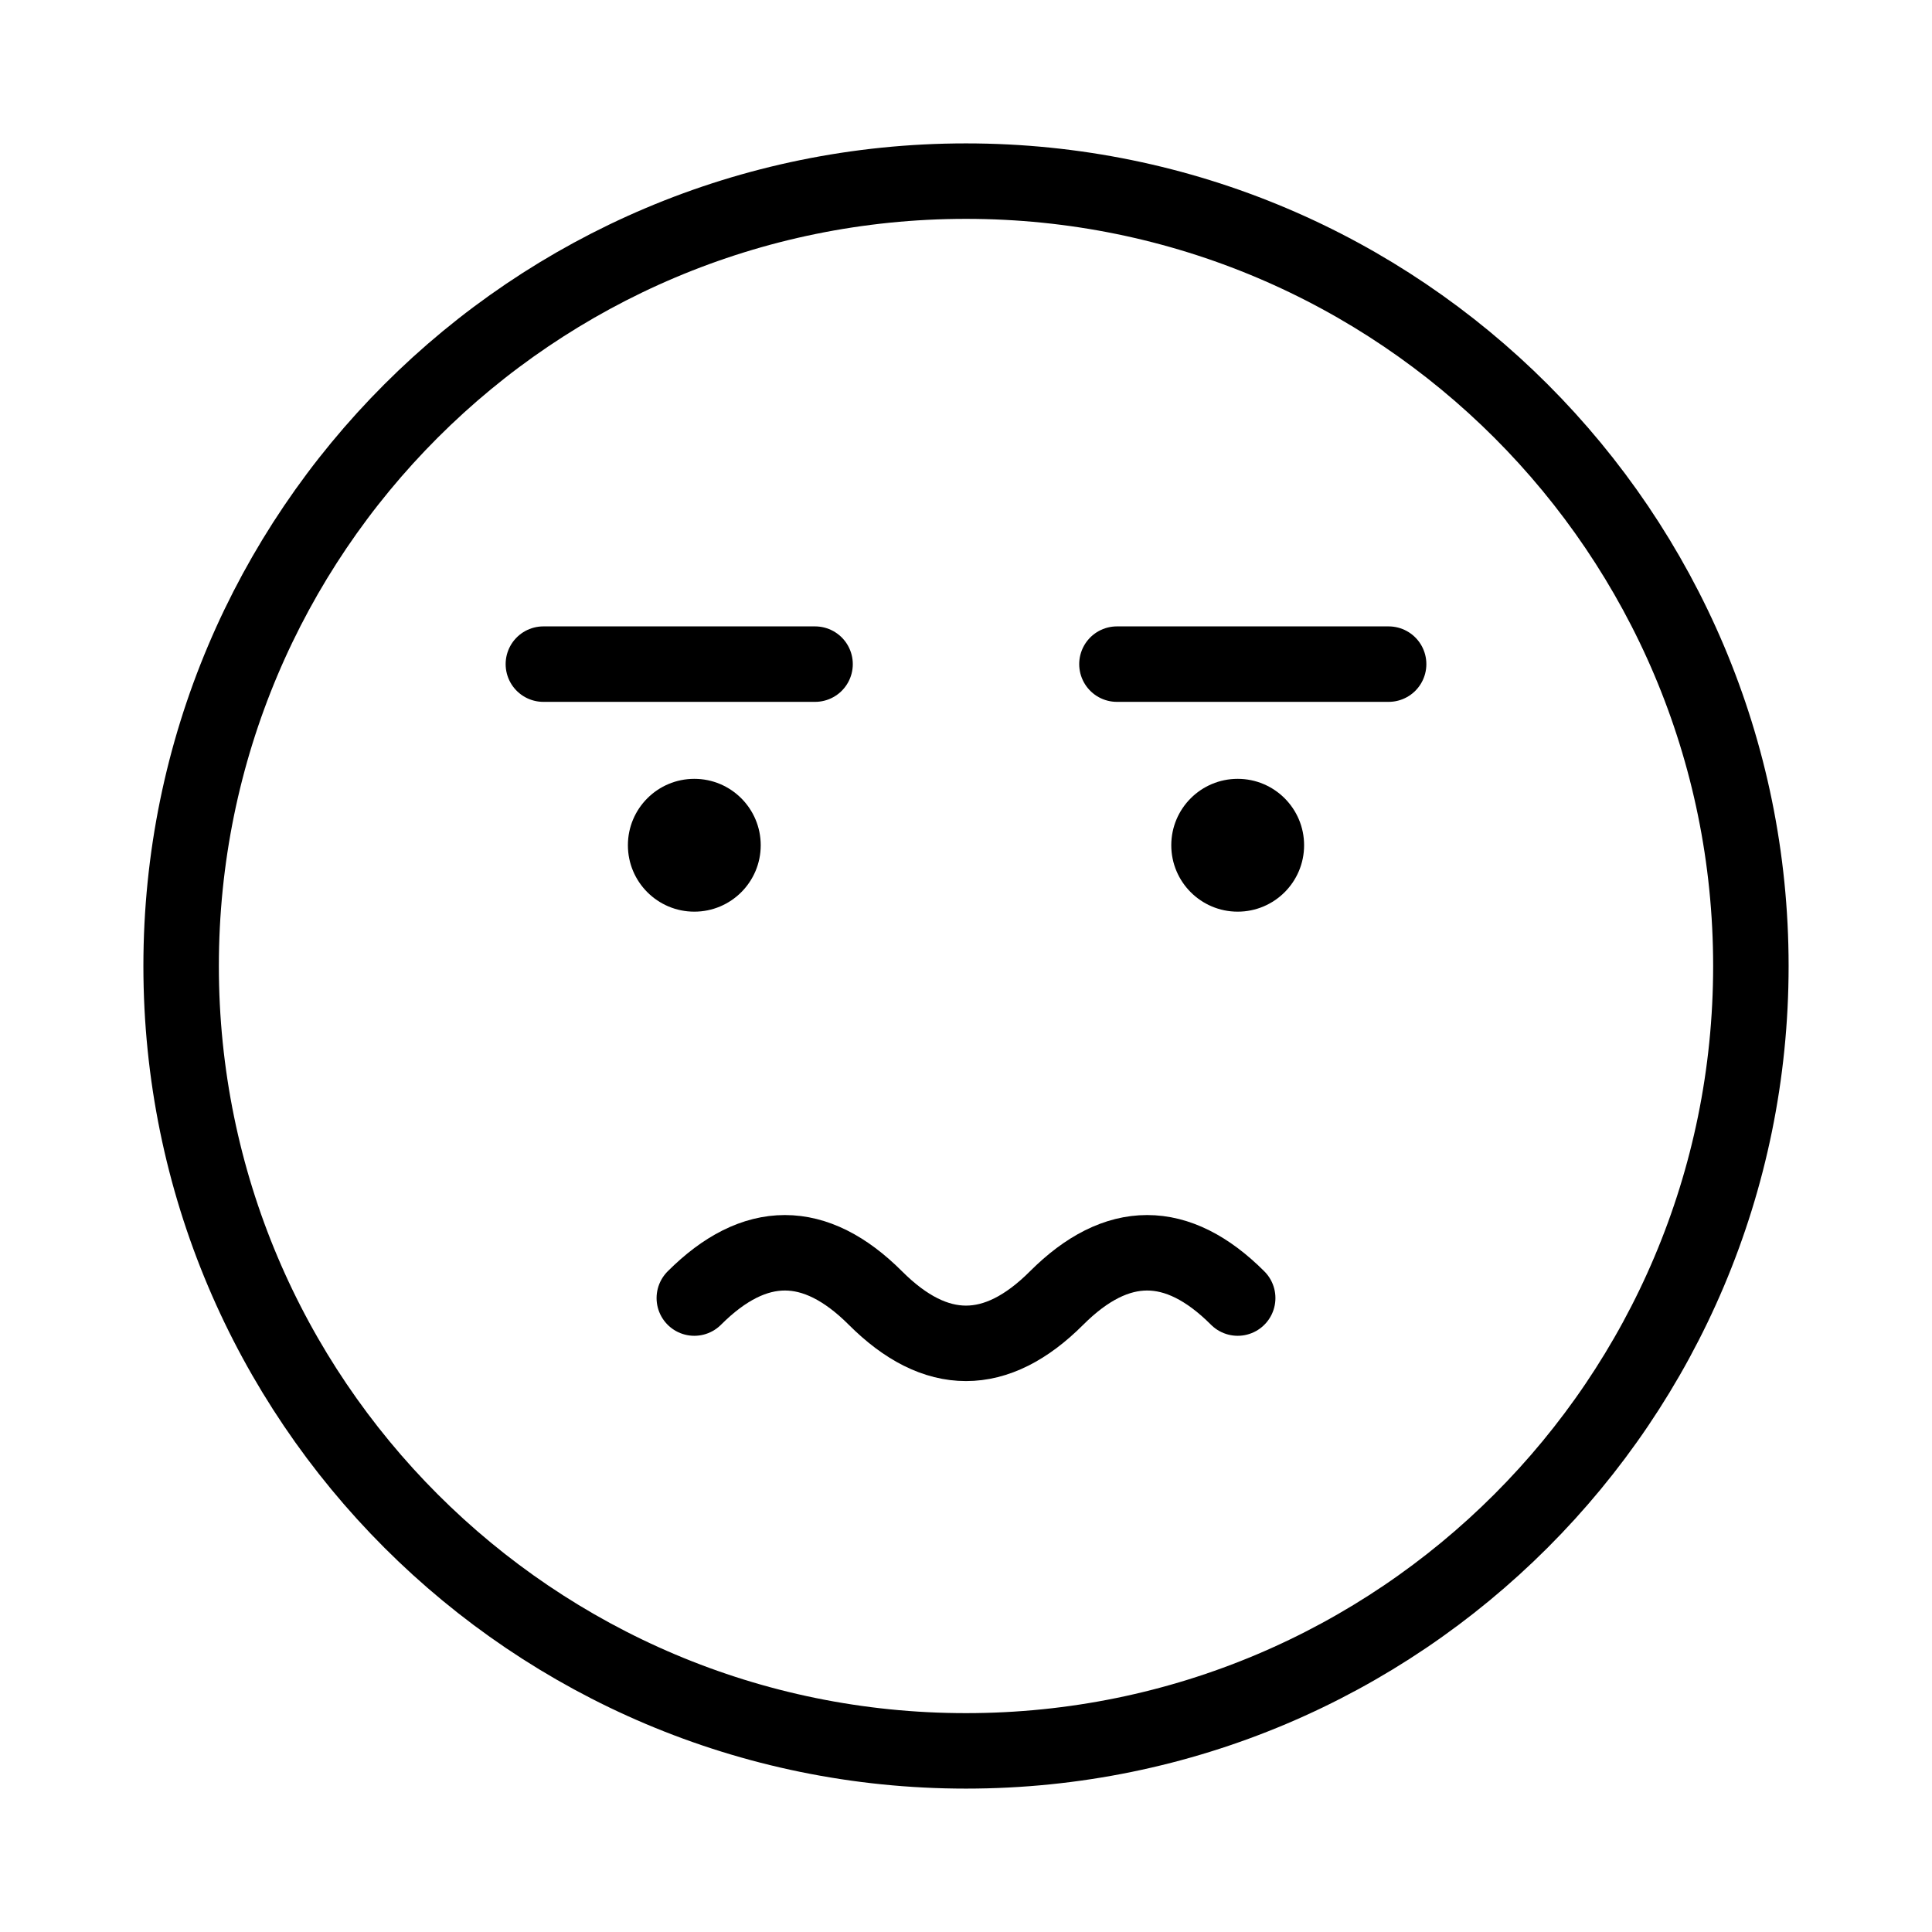
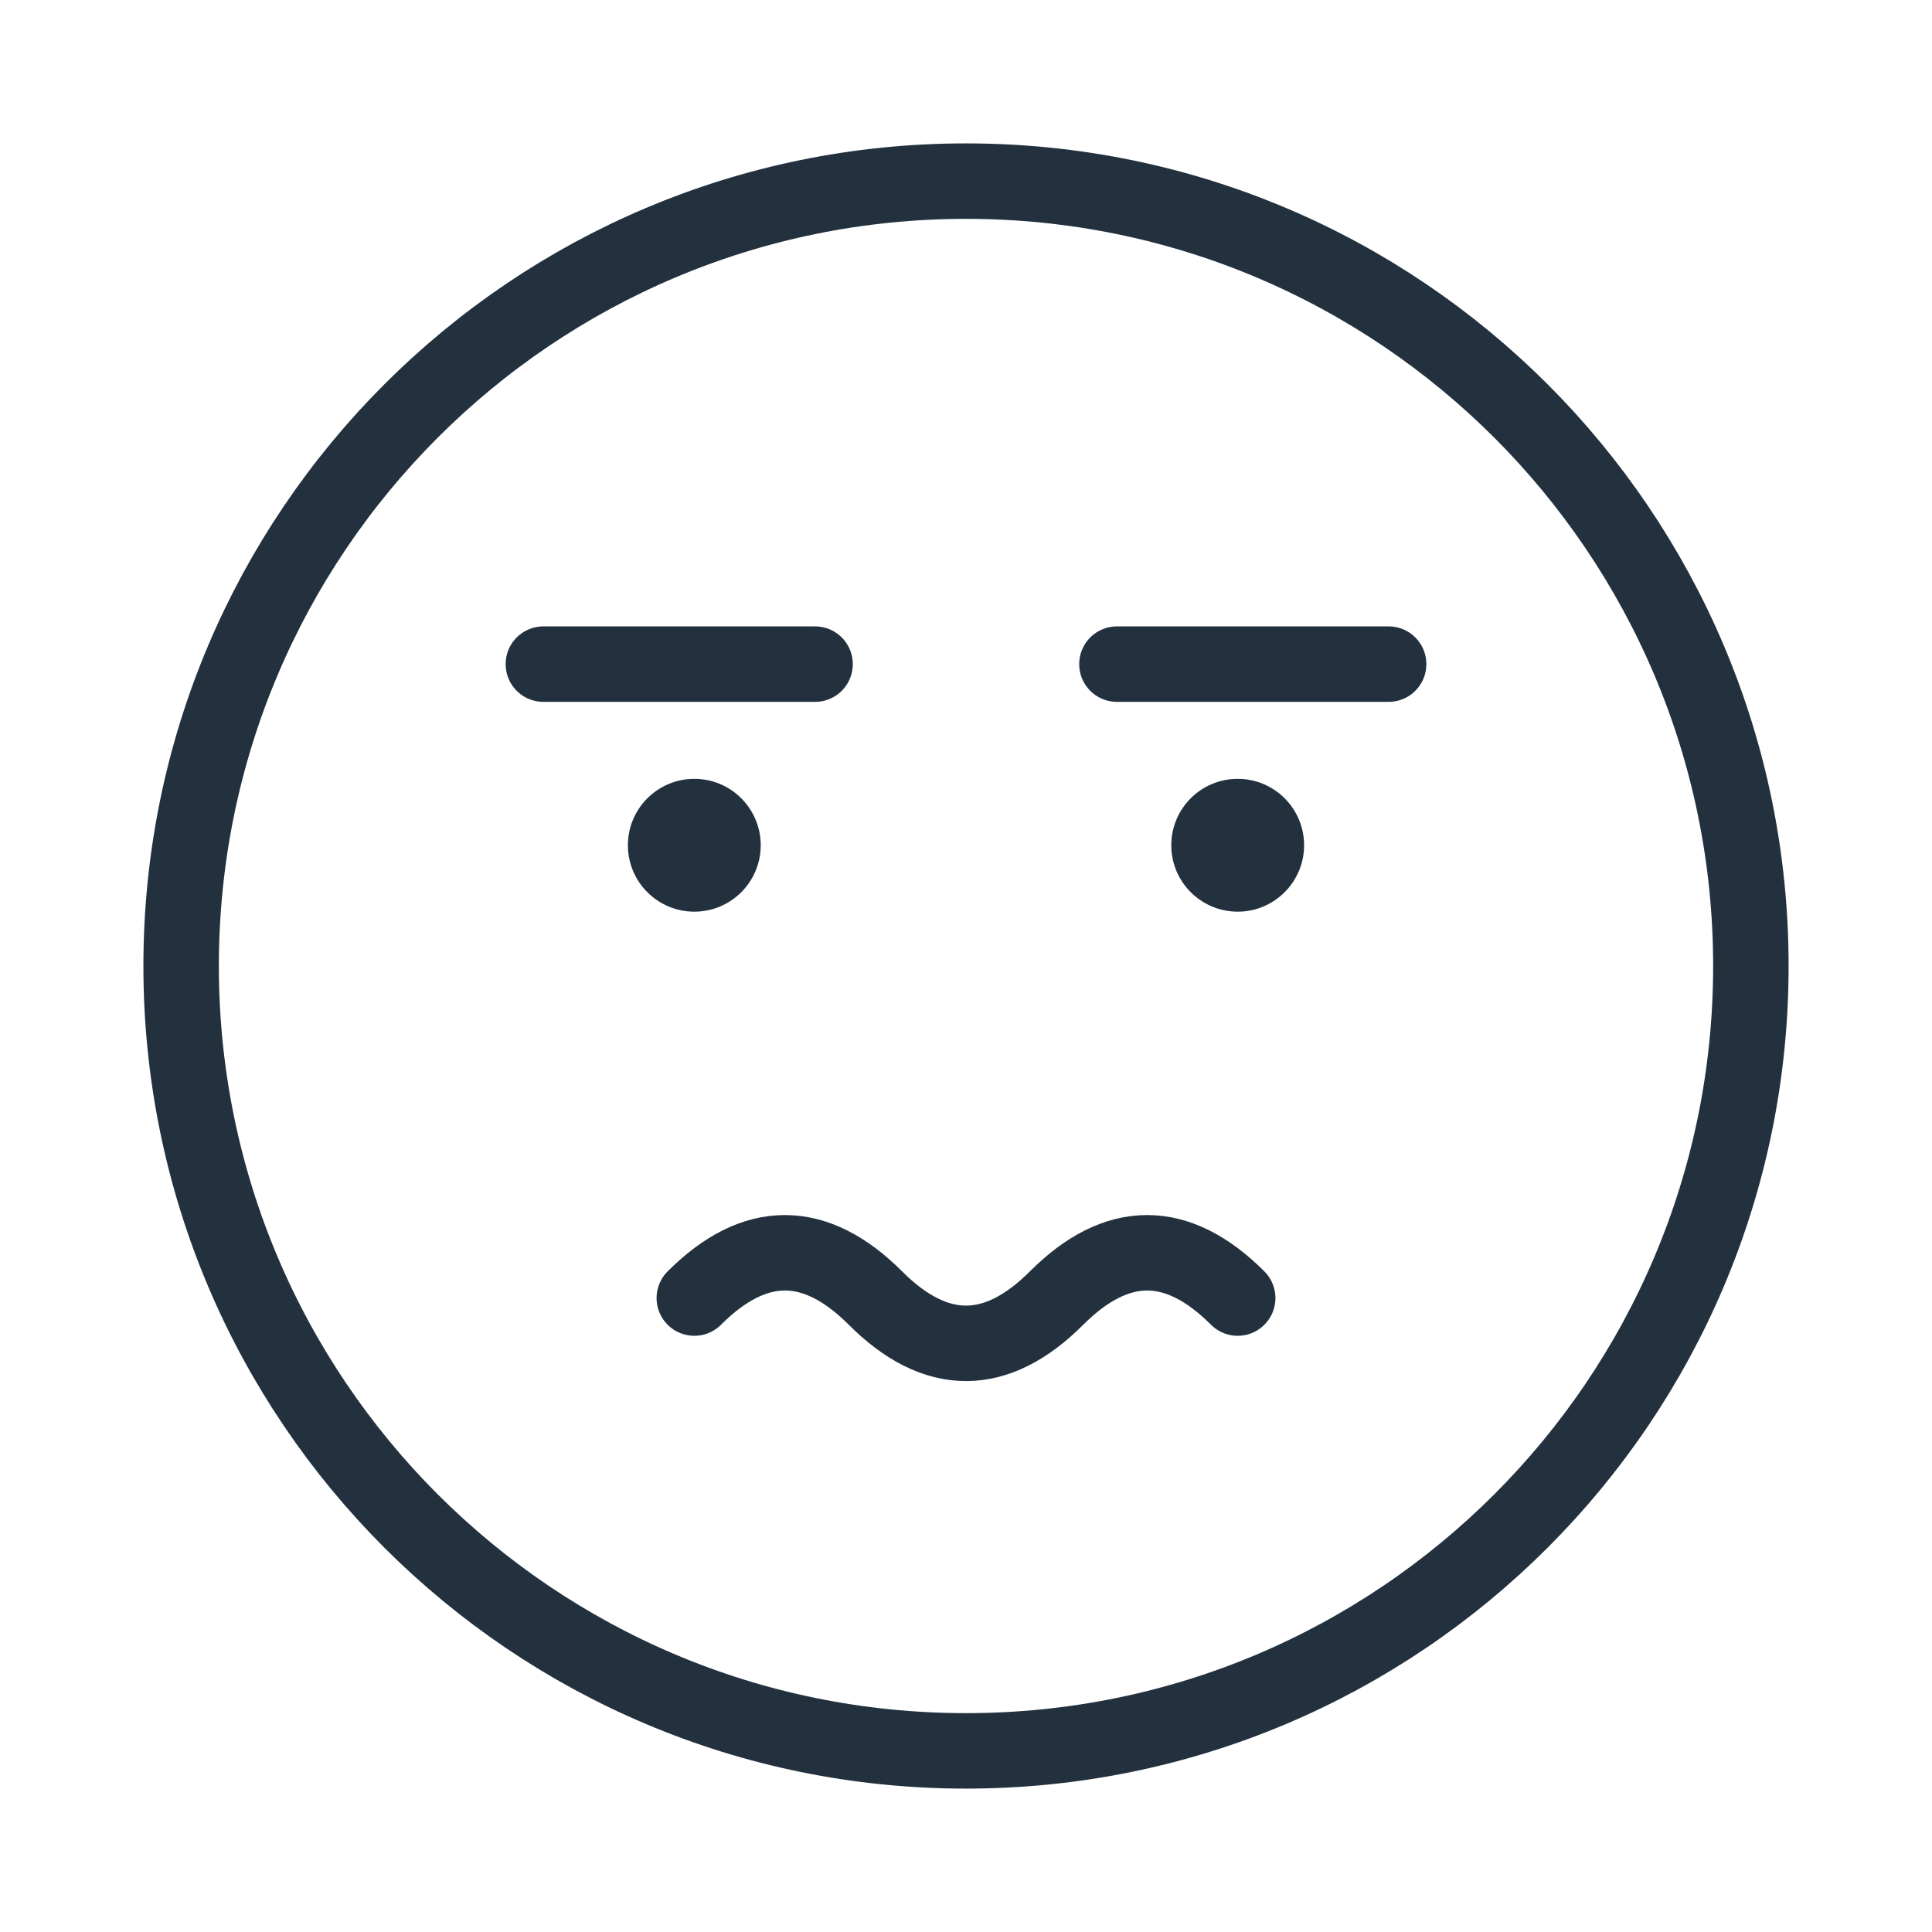
- <svg xmlns="http://www.w3.org/2000/svg" viewBox="0 0 64 64" width="64" height="64" fill="none" stroke="currentColor" stroke-width="2.5" stroke-linecap="round" stroke-linejoin="round" aria-hidden="true">
+ <svg xmlns="http://www.w3.org/2000/svg" viewBox="0 0 64 64" width="64" height="64" color="#23313F" fill="none" stroke="currentColor" stroke-width="2.5" stroke-linecap="round" stroke-linejoin="round" aria-hidden="true">
  <circle cx="32" cy="32" r="26" />
  <path d="M18 22h9" />
  <path d="M37 22h9" />
  <circle cx="23" cy="28" r="2.2" fill="currentColor" stroke="none" />
  <circle cx="41" cy="28" r="2.2" fill="currentColor" stroke="none" />
  <path d="M23 43q3-3 6 0t6 0 6 0" />
</svg>
